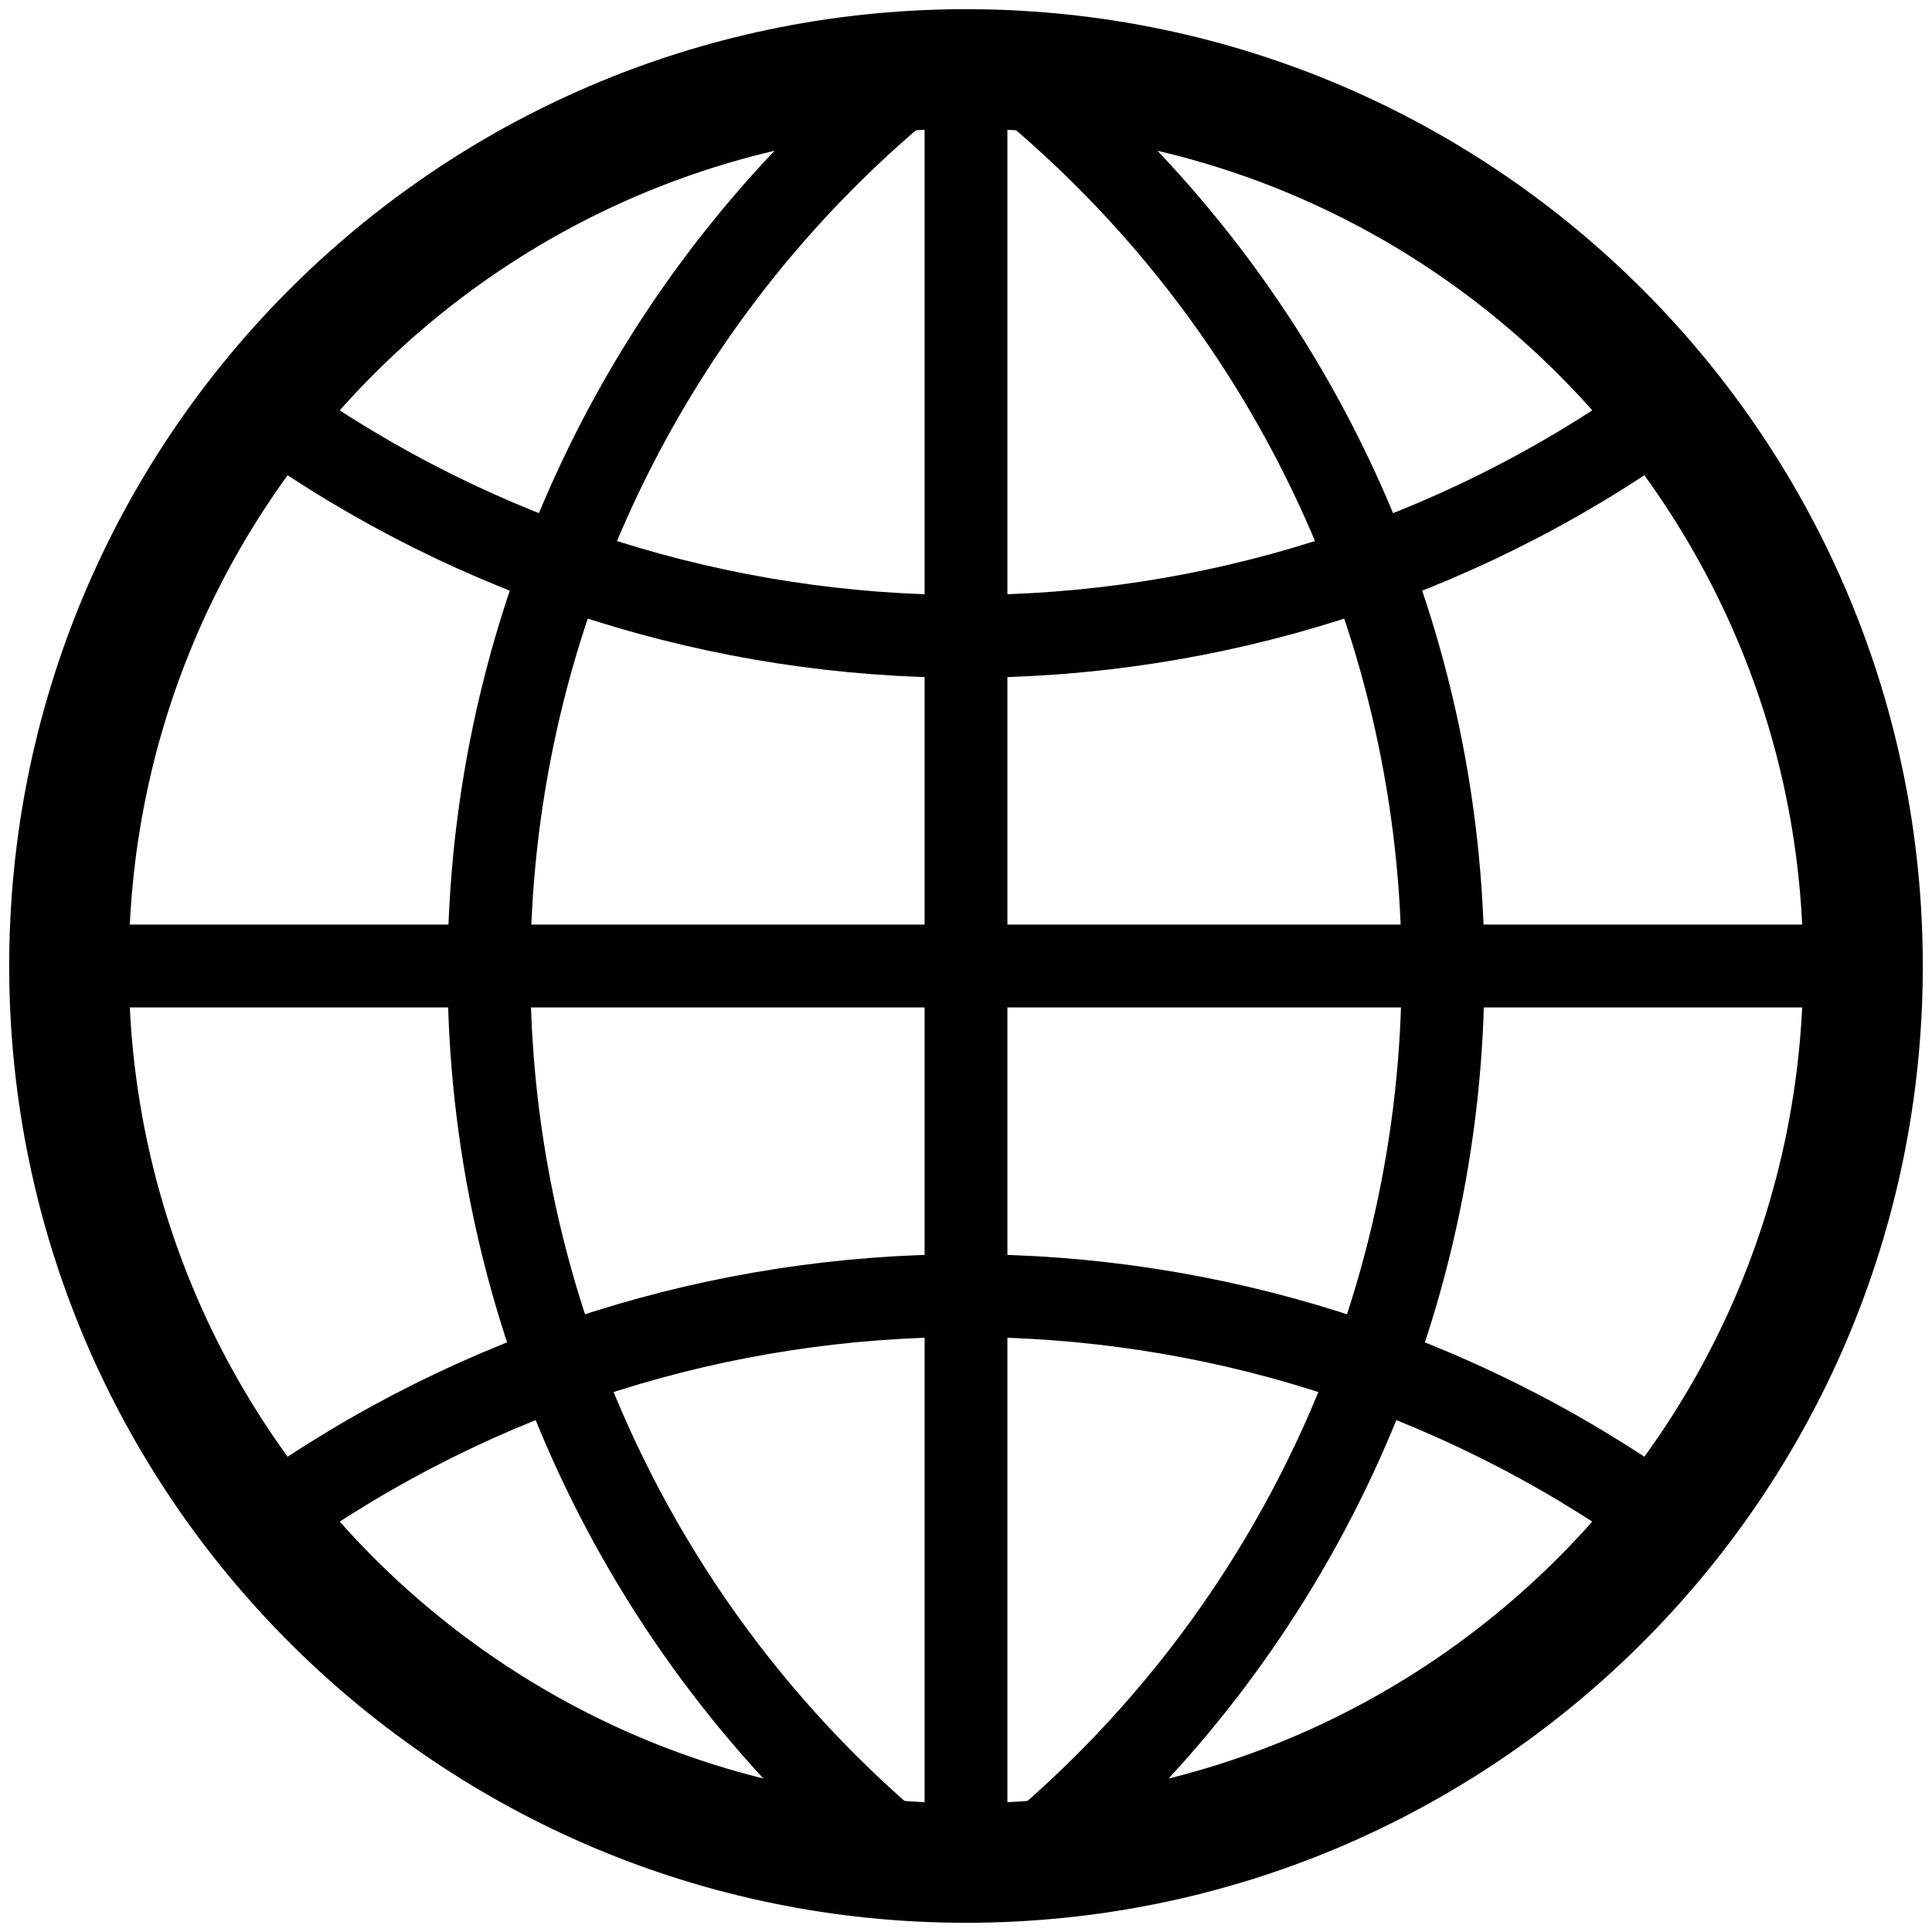
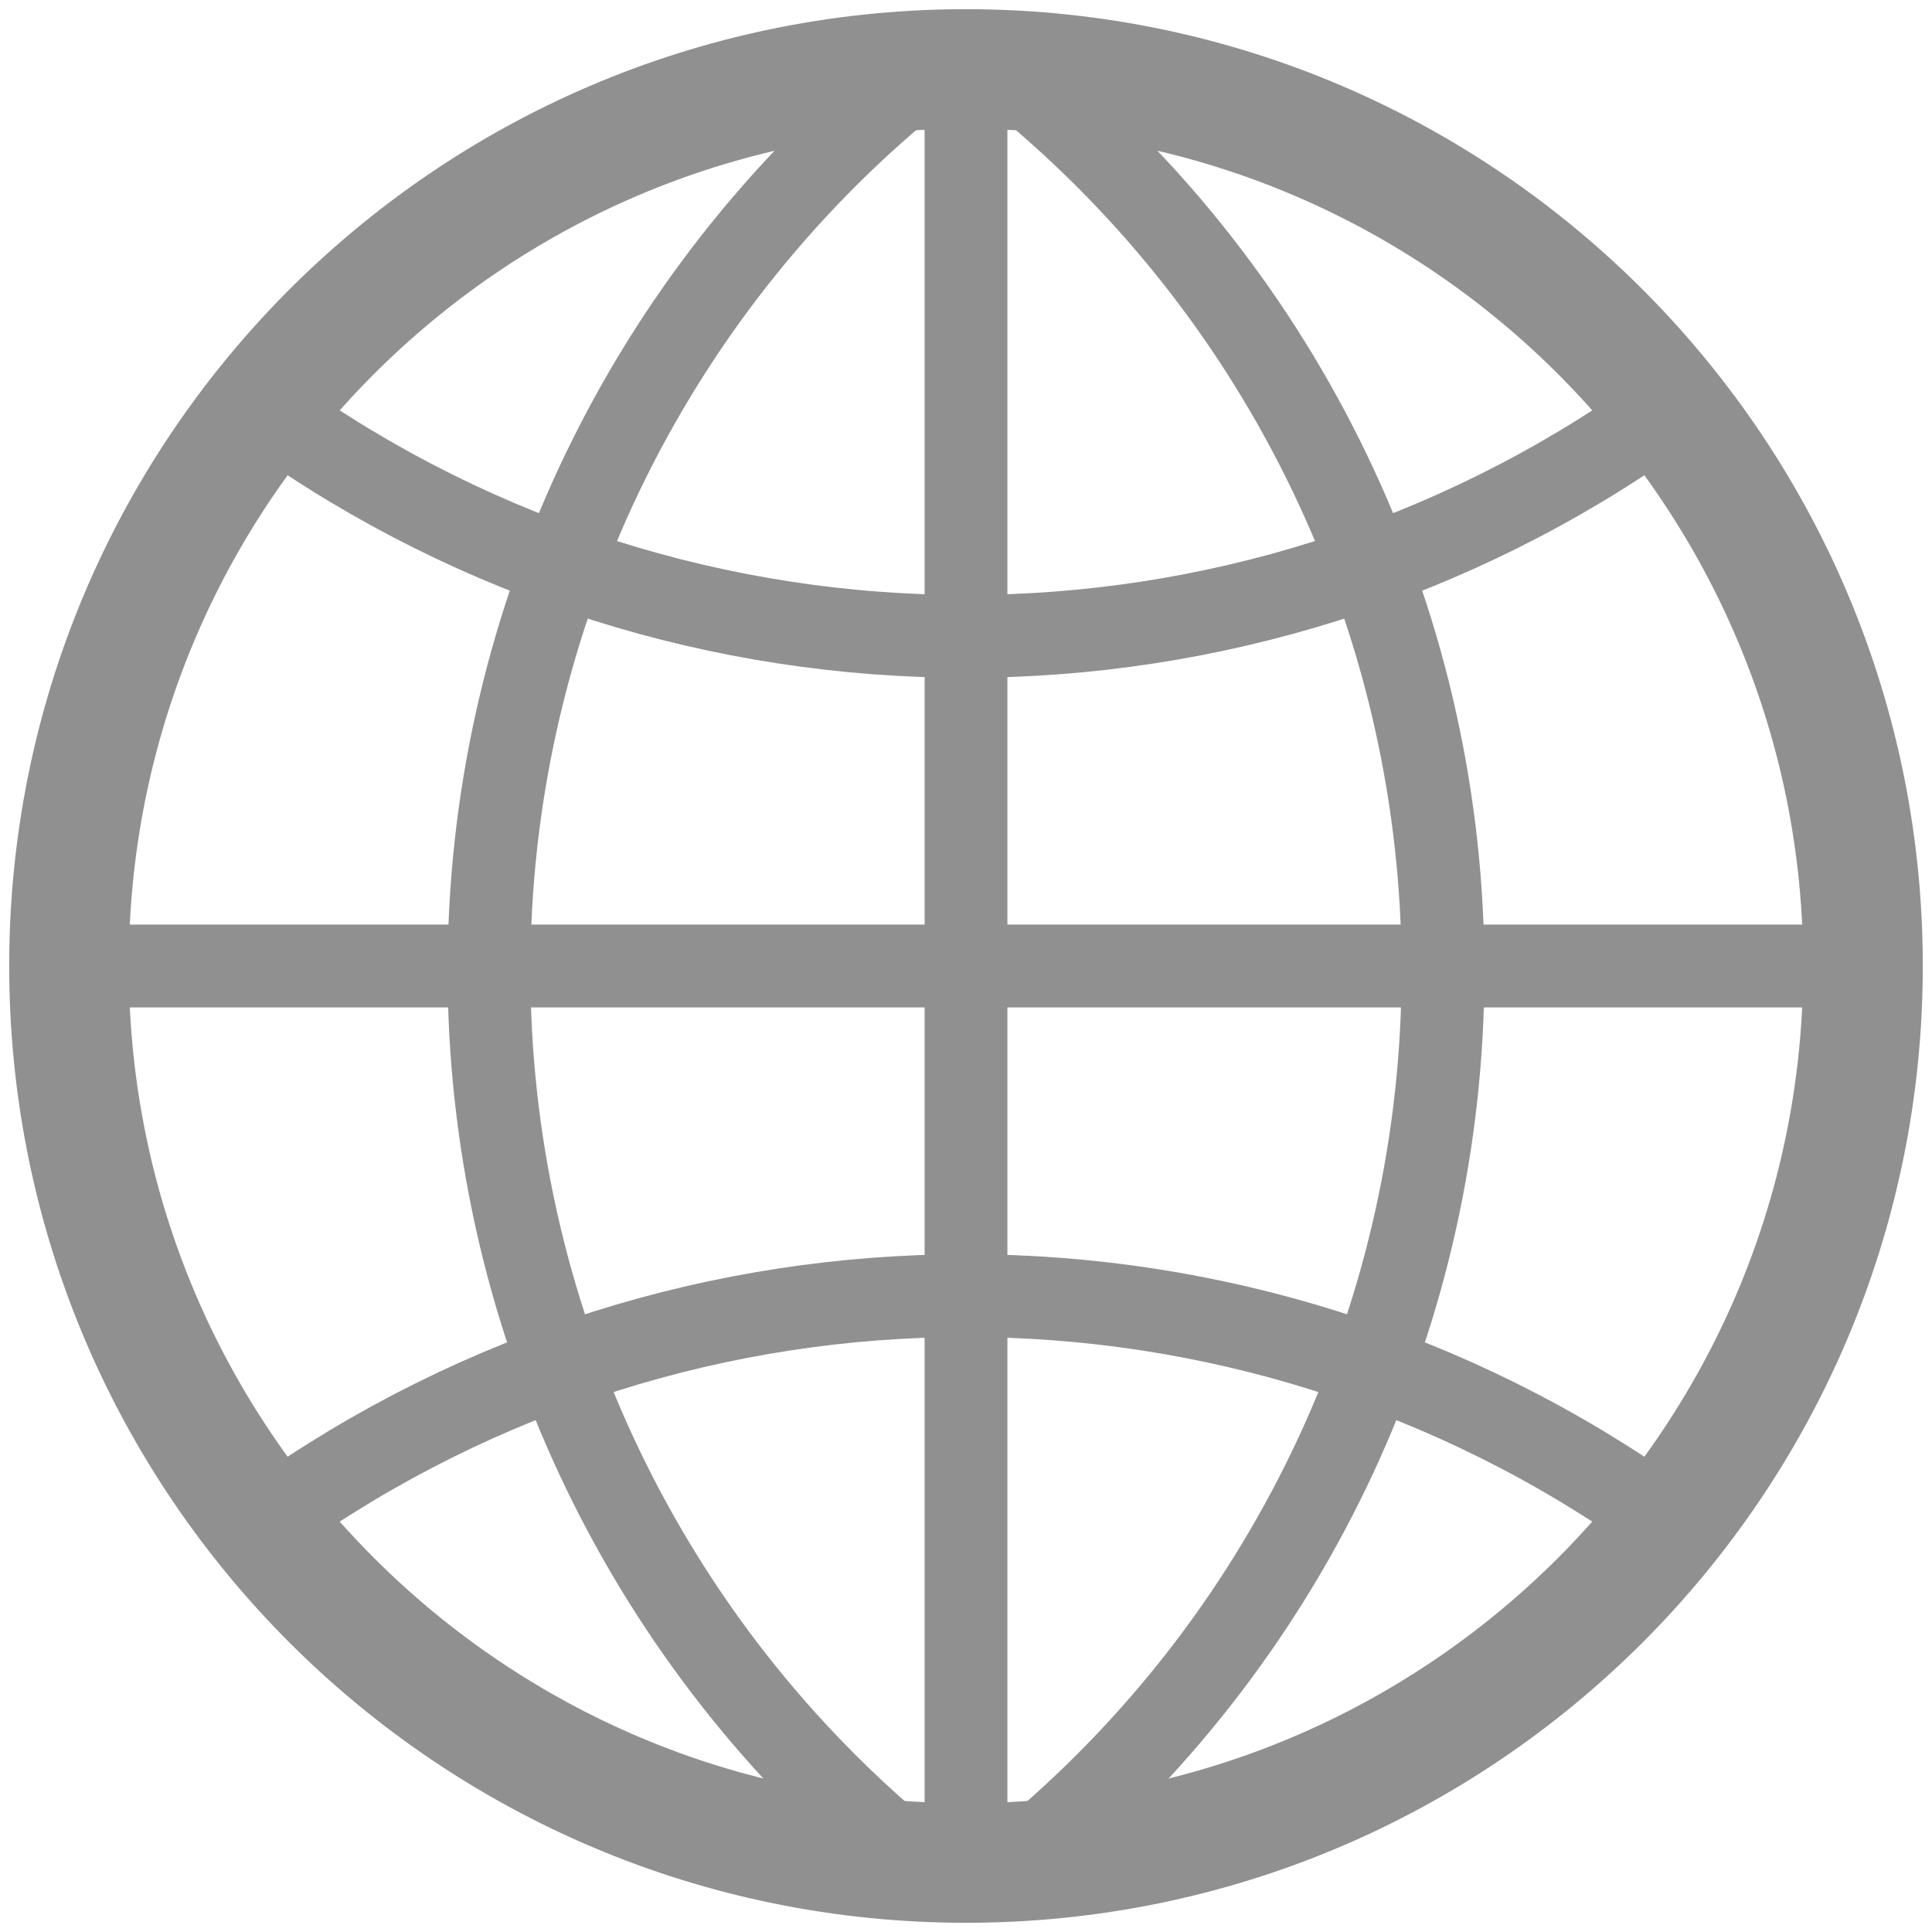
- <svg xmlns="http://www.w3.org/2000/svg" viewBox="0 0 420 420" width="24" height="24" stroke="#000" fill="none">
+ <svg xmlns="http://www.w3.org/2000/svg" viewBox="0 0 420 420" width="24" height="24" stroke="#909090" fill="none">
  <path stroke-width="26" d="M209,15a195,195 0 1,0 2,0z" />
  <path stroke-width="18" d="m210,15v390m195-195H15M59,90a260,260 0 0,0 302,0 m0,240 a260,260 0 0,0-302,0M195,20a250,250 0 0,0 0,382 m30,0 a250,250 0 0,0 0-382" />
</svg>
